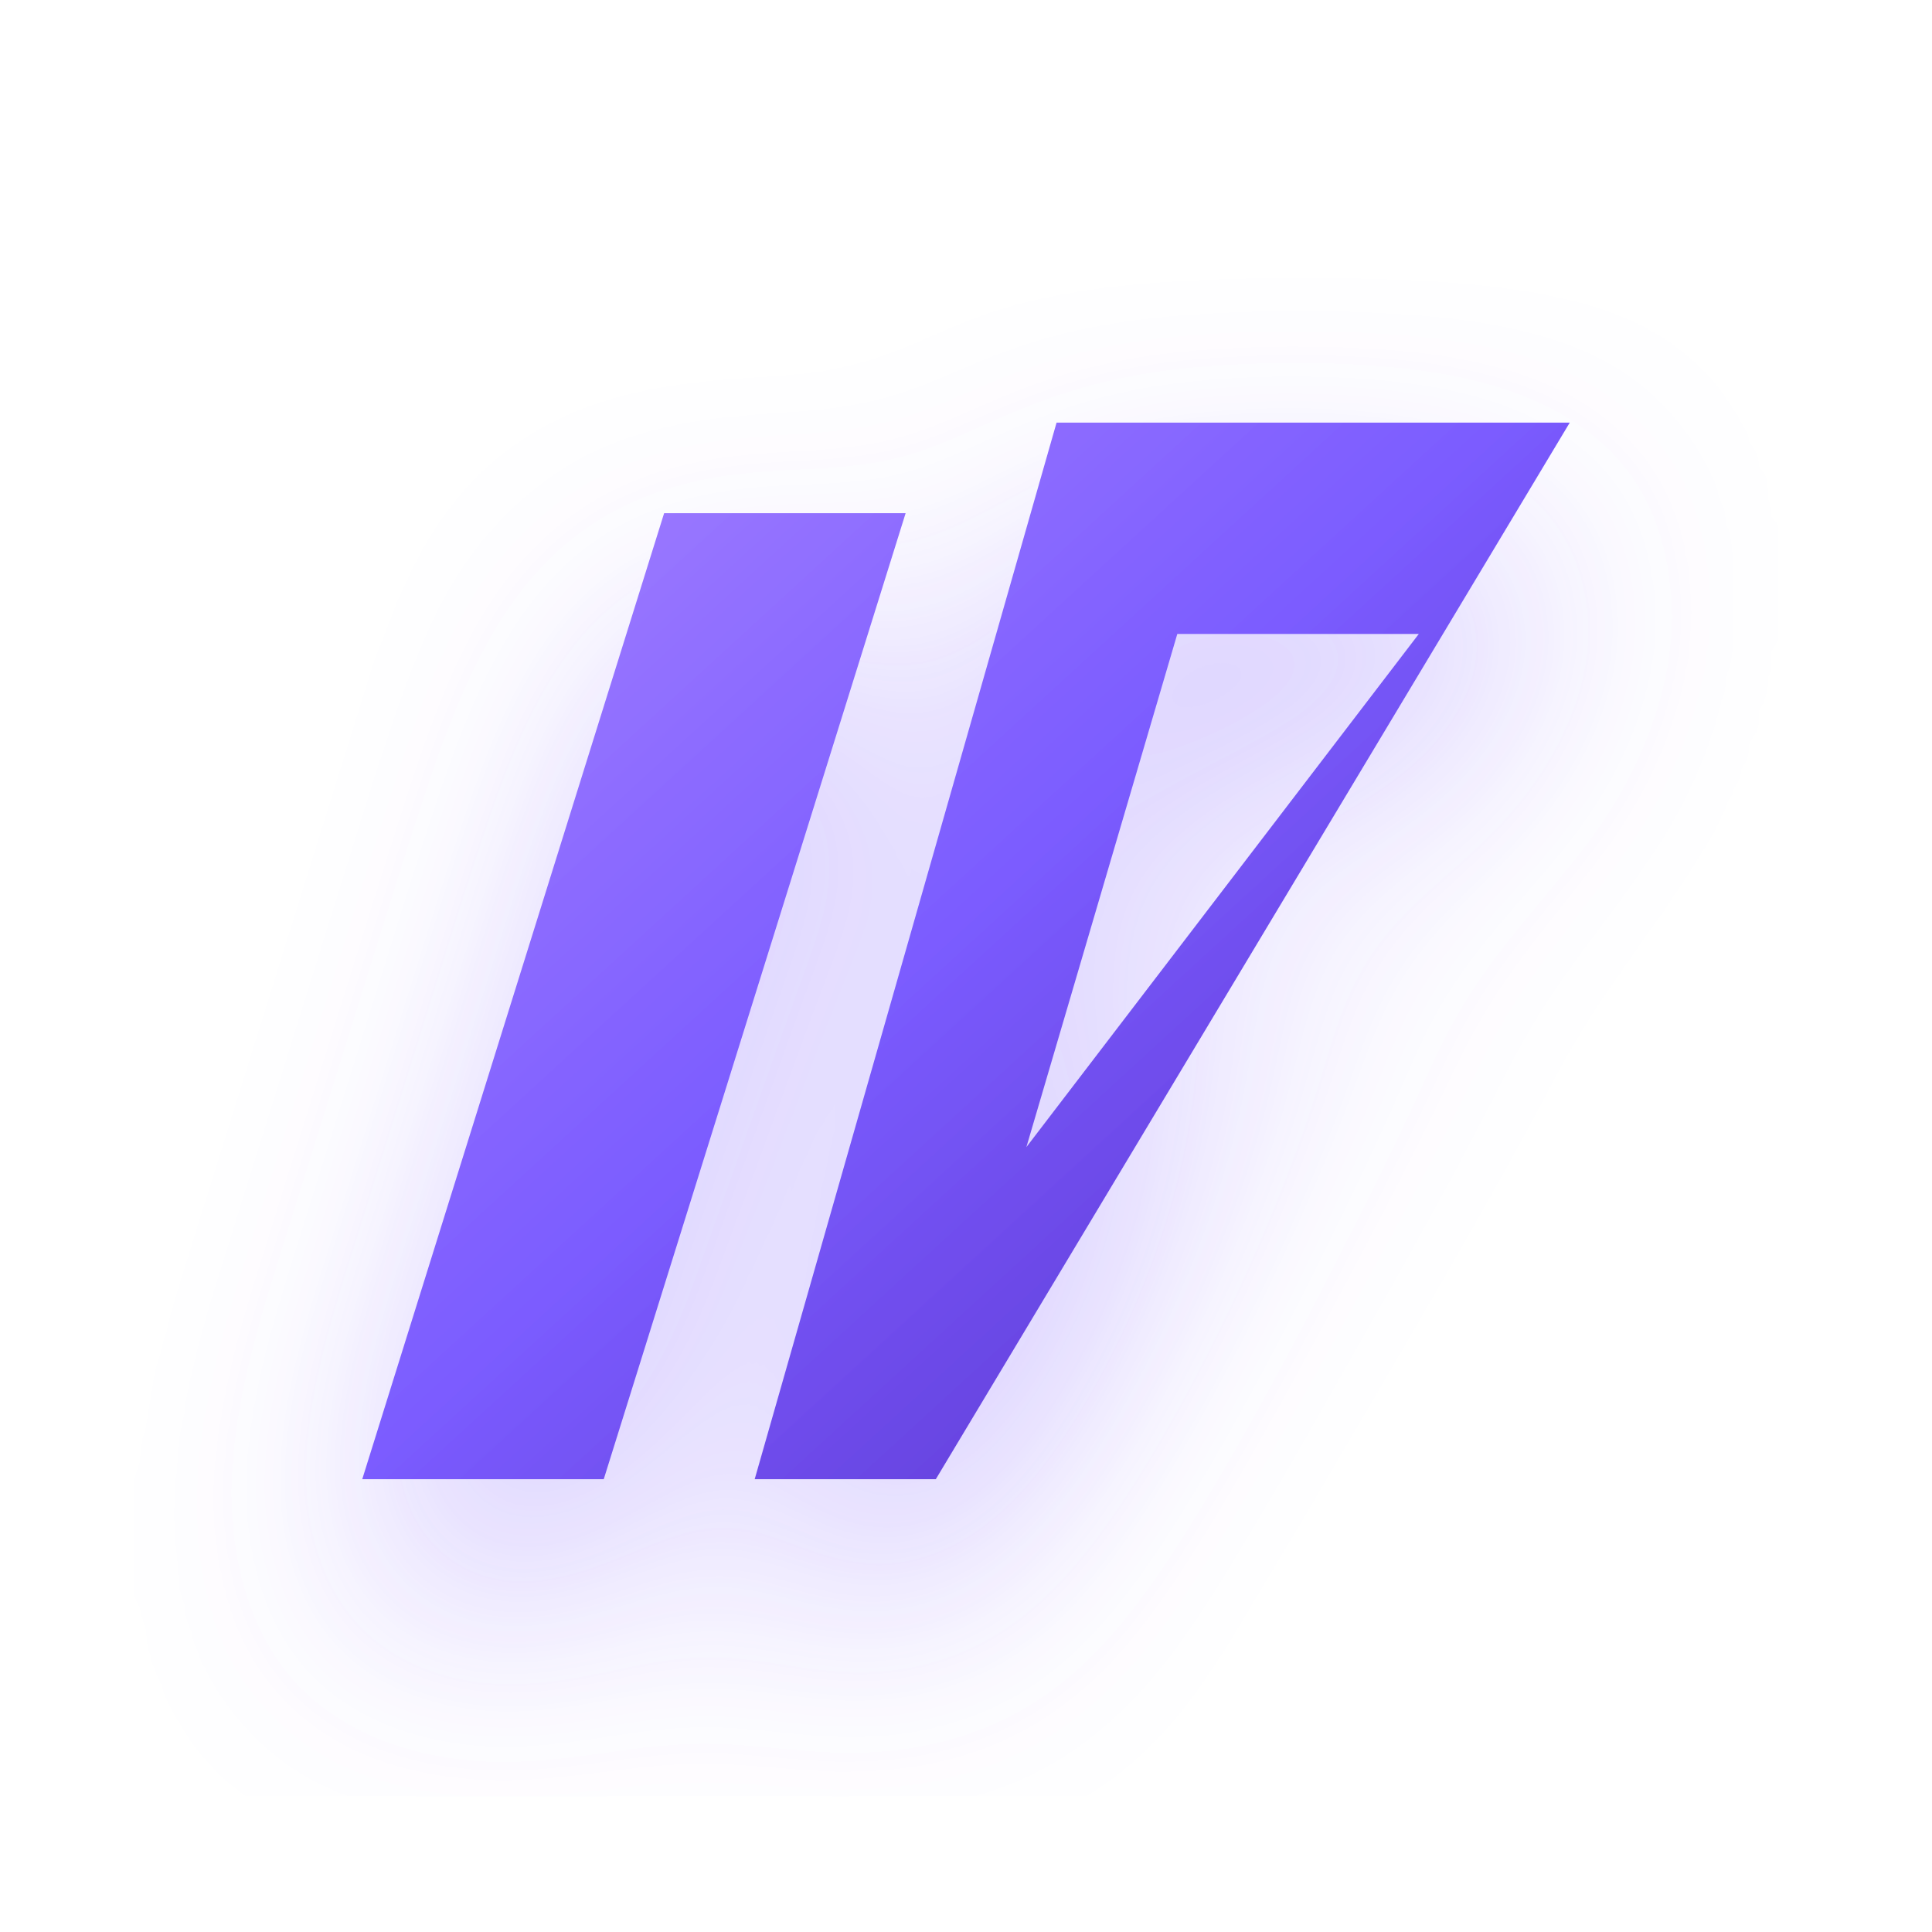
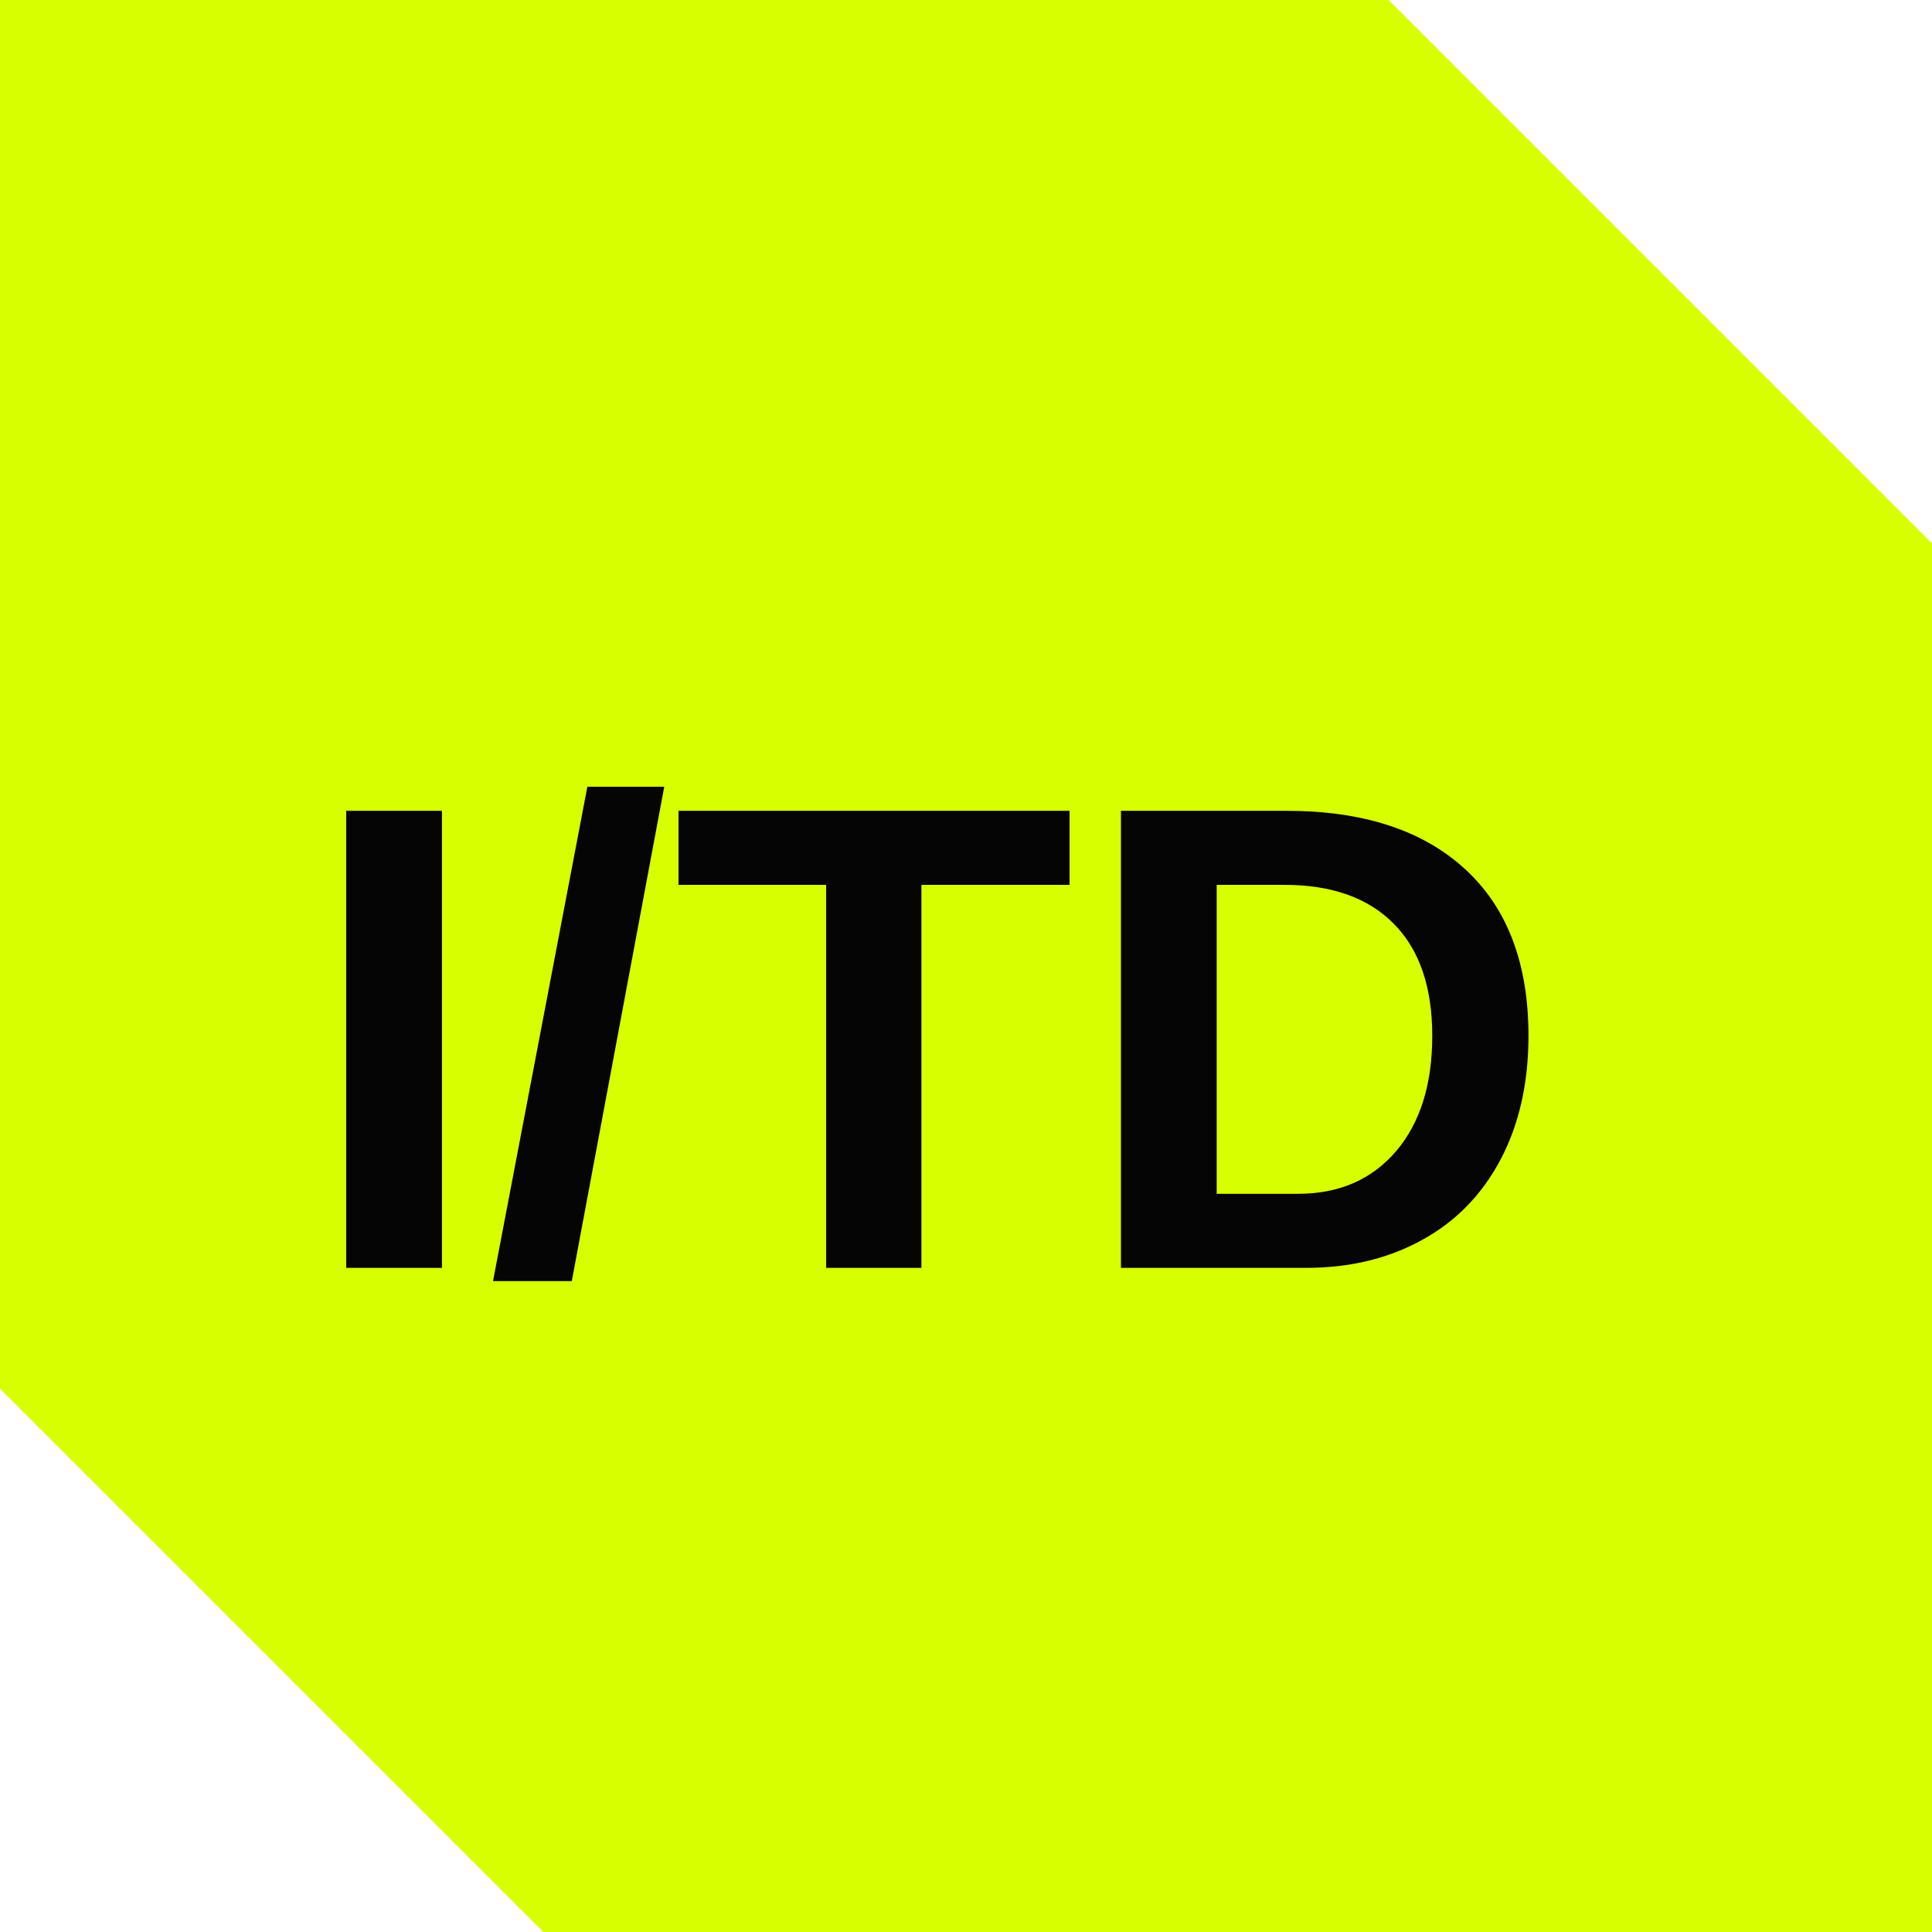
- <svg xmlns="http://www.w3.org/2000/svg" viewBox="0 0 64 64" role="img" aria-label="ImTryingToDesign">
-   <defs>
-     <linearGradient id="g" x1="10" y1="8" x2="54" y2="56" gradientUnits="userSpaceOnUse">
-       <stop stop-color="#B28DFF" />
-       <stop offset=".48" stop-color="#7B5CFF" />
-       <stop offset="1" stop-color="#4A1FB3" />
-     </linearGradient>
-     <filter id="s" x="-30%" y="-30%" width="160%" height="160%">
-       <feDropShadow dx="0" dy="4" stdDeviation="4" flood-color="#7B5CFF" flood-opacity=".35" />
-     </filter>
-   </defs>
-   <g fill="url(#g)" filter="url(#s)">
-     <path d="M12 49 22 17h8L20 49z" />
-     <path d="M25 49 35 14h17L31 49zm14-28-5 17 13-17z" />
-   </g>
+ <svg xmlns="http://www.w3.org/2000/svg" viewBox="0 0 64 64" role="img" aria-label="I/TD">
+   <path fill="#d8ff00" d="M0 0h46L64 18v46H18L0 46z" />
+   <text x="10" y="42" fill="#050505" font-family="Arial Black, Arial, sans-serif" font-size="22" font-weight="900">I/TD</text>
</svg>
